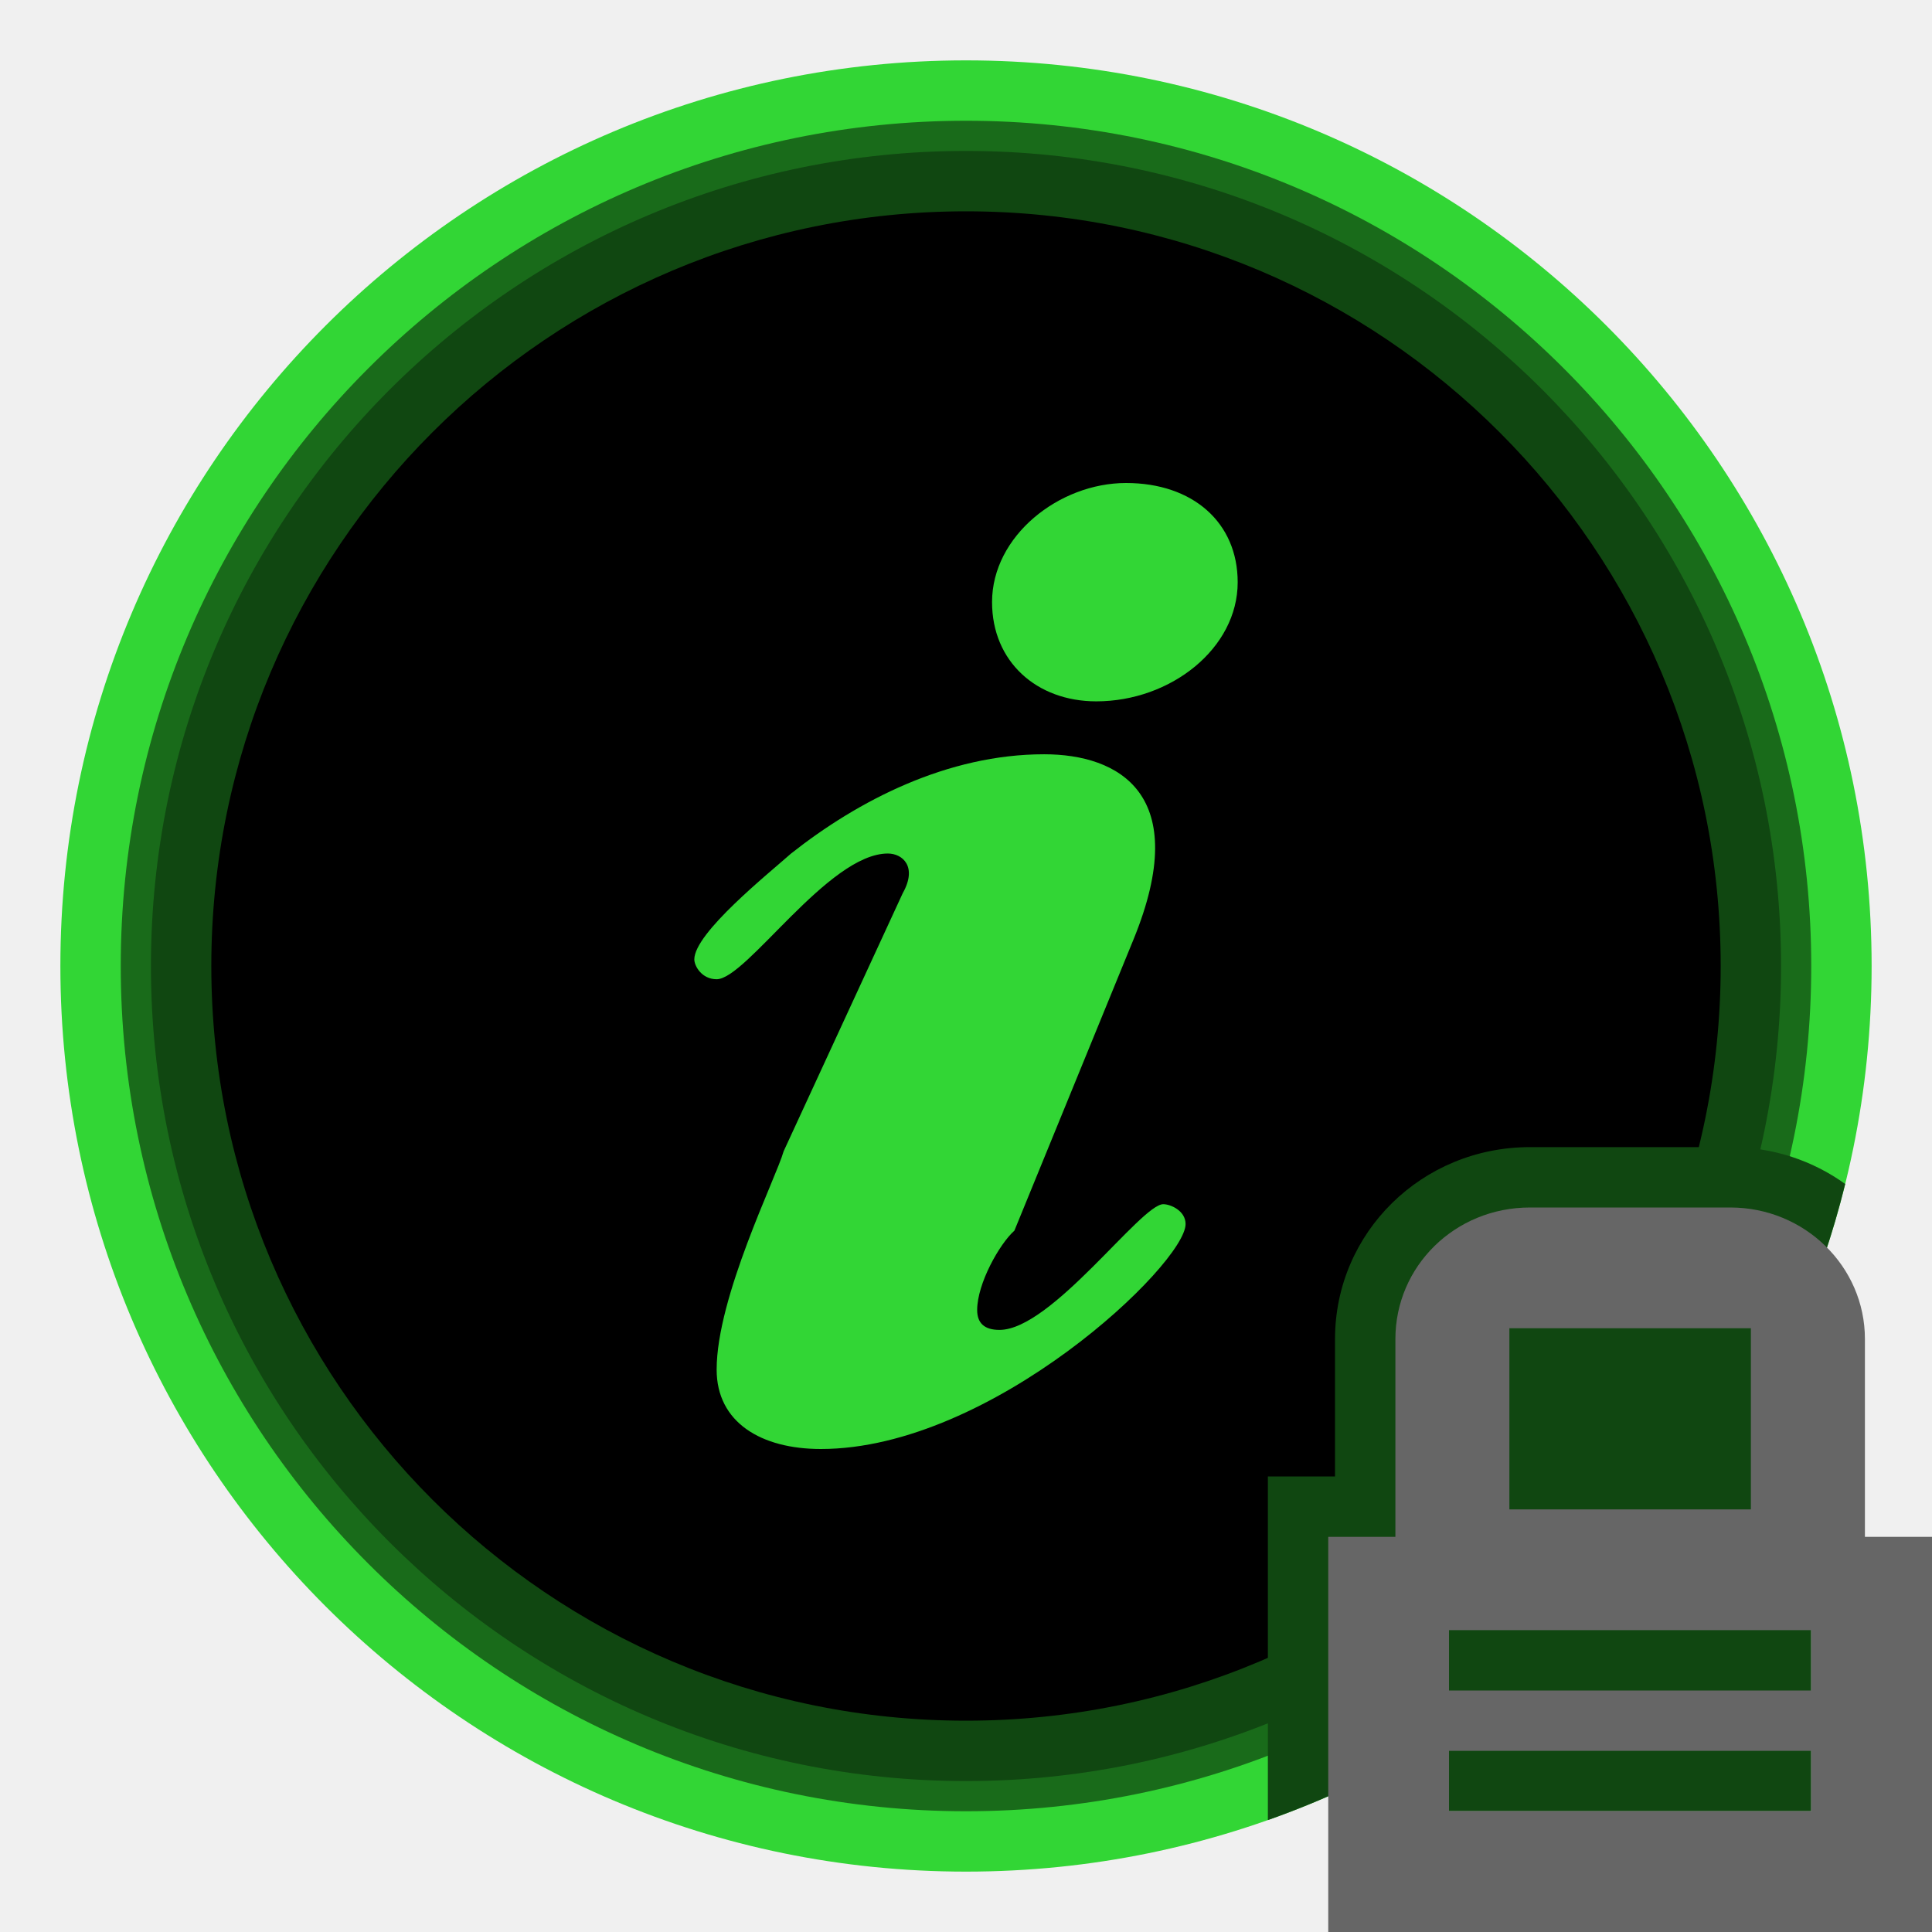
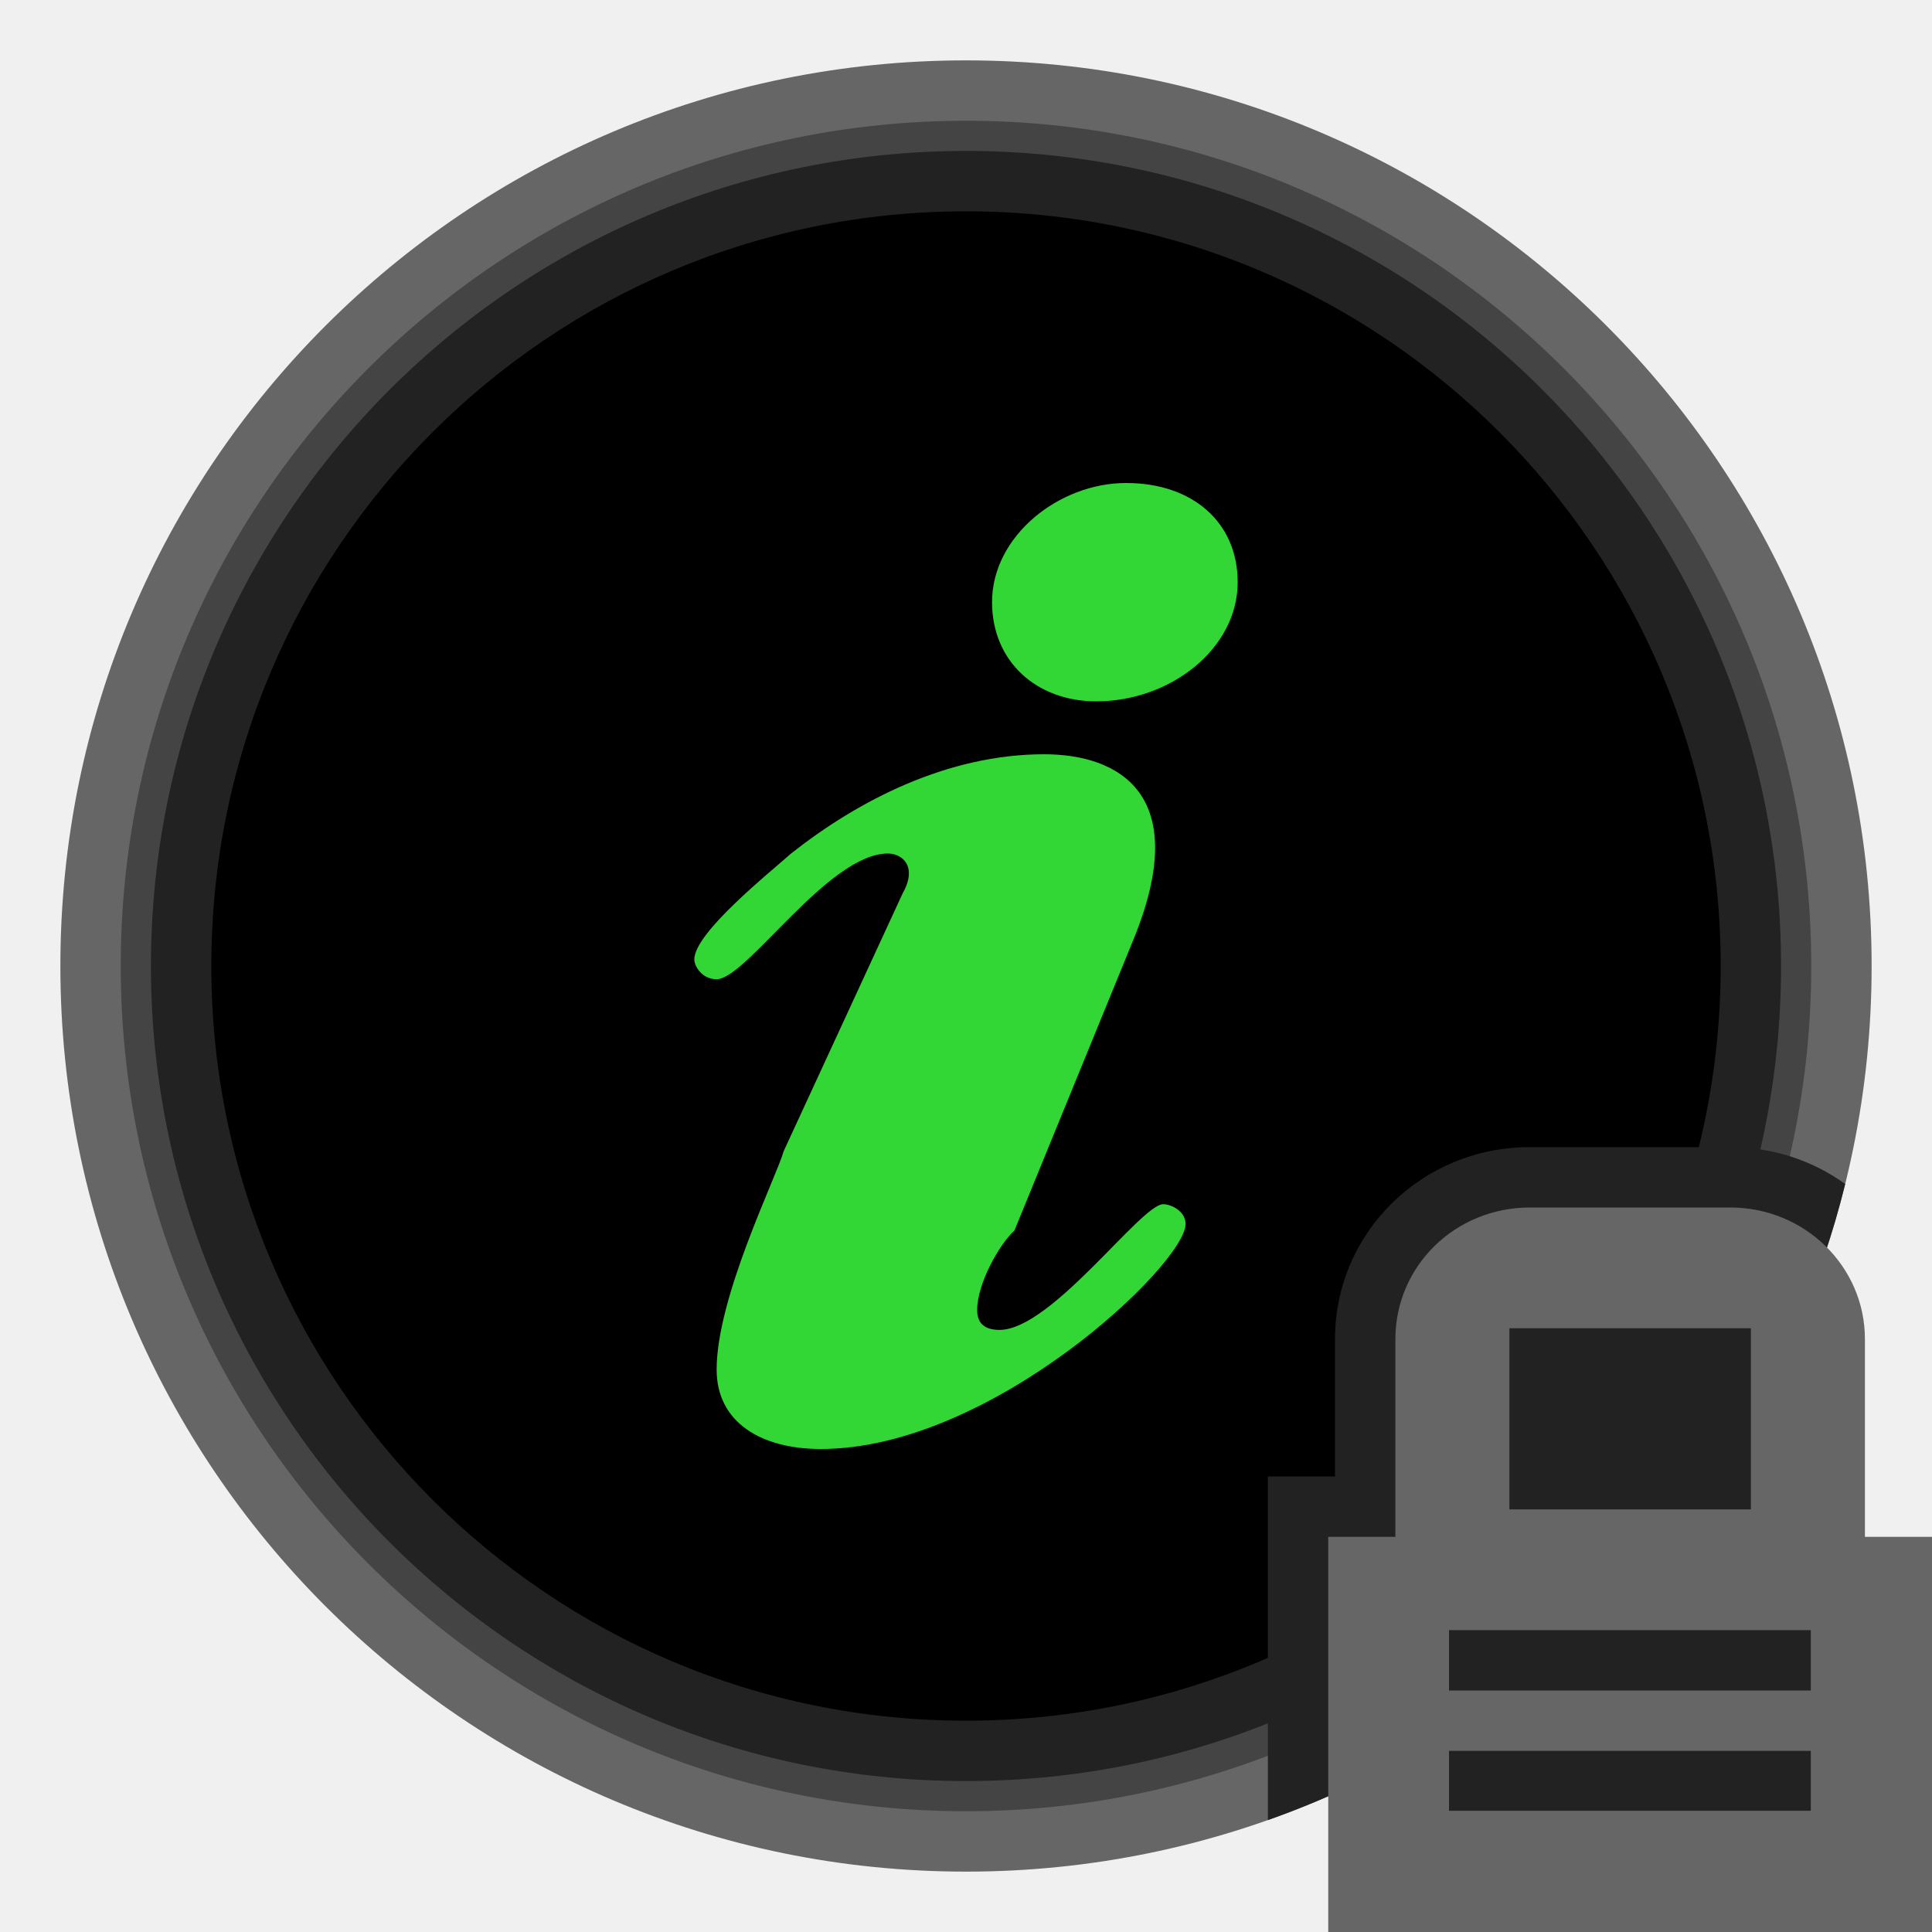
<svg xmlns="http://www.w3.org/2000/svg" width="200" height="200" viewBox="0 0 200 200" fill="none">
  <g clip-path="url(#clip0_6_259)">
-     <path fill-rule="evenodd" clip-rule="evenodd" d="M193.75 100C193.75 151.773 151.777 193.75 100 193.75C48.223 193.75 6.25 151.773 6.25 100C6.25 48.223 48.223 6.25 100 6.25C151.777 6.25 193.75 48.223 193.75 100Z" fill="#32D635" />
-     <path fill-rule="evenodd" clip-rule="evenodd" d="M187.5 100C187.5 148.322 148.326 187.5 100 187.5C51.675 187.5 12.5 148.322 12.5 100C12.5 51.675 51.675 12.5 100 12.5C148.326 12.5 187.5 51.675 187.5 100Z" fill="#196B1A" />
-     <path fill-rule="evenodd" clip-rule="evenodd" d="M184.375 100C184.375 146.596 146.6 184.375 100 184.375C53.4 184.375 15.625 146.596 15.625 100C15.625 53.4 53.4 15.625 100 15.625C146.6 15.625 184.375 53.4 184.375 100Z" fill="#104711" />
+     <path fill-rule="evenodd" clip-rule="evenodd" d="M193.75 100C193.75 151.773 151.777 193.75 100 193.75C48.223 193.75 6.25 151.773 6.25 100C6.25 48.223 48.223 6.25 100 6.25C151.777 6.25 193.75 48.223 193.75 100Z" fill="#666666" />
+     <path fill-rule="evenodd" clip-rule="evenodd" d="M187.5 100C187.5 148.322 148.326 187.5 100 187.5C51.675 187.5 12.5 148.322 12.5 100C12.5 51.675 51.675 12.5 100 12.5C148.326 12.5 187.5 51.675 187.5 100Z" fill="#444444" />
+     <path fill-rule="evenodd" clip-rule="evenodd" d="M184.375 100C184.375 146.596 146.6 184.375 100 184.375C53.4 184.375 15.625 146.596 15.625 100C15.625 53.4 53.4 15.625 100 15.625C146.6 15.625 184.375 53.4 184.375 100Z" fill="#222222" />
    <path fill-rule="evenodd" clip-rule="evenodd" d="M178.125 100C178.125 143.145 143.148 178.125 100 178.125C56.852 178.125 21.875 143.145 21.875 100C21.875 56.852 56.852 21.875 100 21.875C143.148 21.875 178.125 56.852 178.125 100Z" fill="black" />
    <path fill-rule="evenodd" clip-rule="evenodd" d="M93.45 92.466C94.991 89.726 93.45 88.356 91.909 88.356C85.745 88.356 77.269 101.37 74.187 101.37C72.645 101.37 71.875 100 71.875 99.315C71.875 96.575 79.581 90.411 81.892 88.356C88.827 82.877 98.074 78.082 108.091 78.082C115.796 78.082 123.502 82.192 117.337 97.26L105.009 127.397C103.467 128.767 101.156 132.877 101.156 135.616C101.156 136.986 101.926 137.671 103.467 137.671C108.861 137.671 118.108 124.658 120.42 124.658C121.19 124.658 122.731 125.342 122.731 126.712C122.731 130.822 102.697 150 84.974 150C78.81 150 74.187 147.26 74.187 141.781C74.187 134.247 80.351 121.918 81.122 119.178L93.45 92.466ZM102.697 62.329C102.697 55.48 109.632 50 116.567 50C123.502 50 128.125 54.11 128.125 60.274C128.125 67.123 121.19 72.603 113.485 72.603C107.32 72.603 102.697 68.493 102.697 62.329Z" fill="#32D635" />
-     <path fill-rule="evenodd" clip-rule="evenodd" d="M131.25 188.415V152.841H138.201V138.617C138.201 127.591 147.202 118.75 158.378 118.75H179.128C183.566 118.75 187.678 120.165 191.016 122.566C189.741 127.726 188.039 132.717 185.949 137.5H187.5V187.5H150V179.317C144.155 183.01 137.873 186.074 131.25 188.415Z" fill="#104711" />
+     <path fill-rule="evenodd" clip-rule="evenodd" d="M131.25 188.415V152.841H138.201V138.617C138.201 127.591 147.202 118.75 158.378 118.75H179.128C183.566 118.75 187.678 120.165 191.016 122.566C189.741 127.726 188.039 132.717 185.949 137.5H187.5V187.5H150V179.317C144.155 183.01 137.873 186.074 131.25 188.415Z" fill="#222222" />
    <path fill-rule="evenodd" clip-rule="evenodd" d="M150 175V168.75H187.5V175H150ZM150 187.5V181.25H187.5V187.5H150ZM156.25 137.5H181.25V156.25H156.25V137.5ZM193.056 159.091V138.617C193.056 131.105 186.818 125 179.128 125H158.378C150.598 125 144.451 131.098 144.451 138.617V159.091H137.5V200H200V159.091H193.056Z" fill="#666666" />
  </g>
  <defs>
    <clipPath id="clip0_6_259">
      <rect width="200" height="200" fill="white" />
    </clipPath>
  </defs>
</svg>
